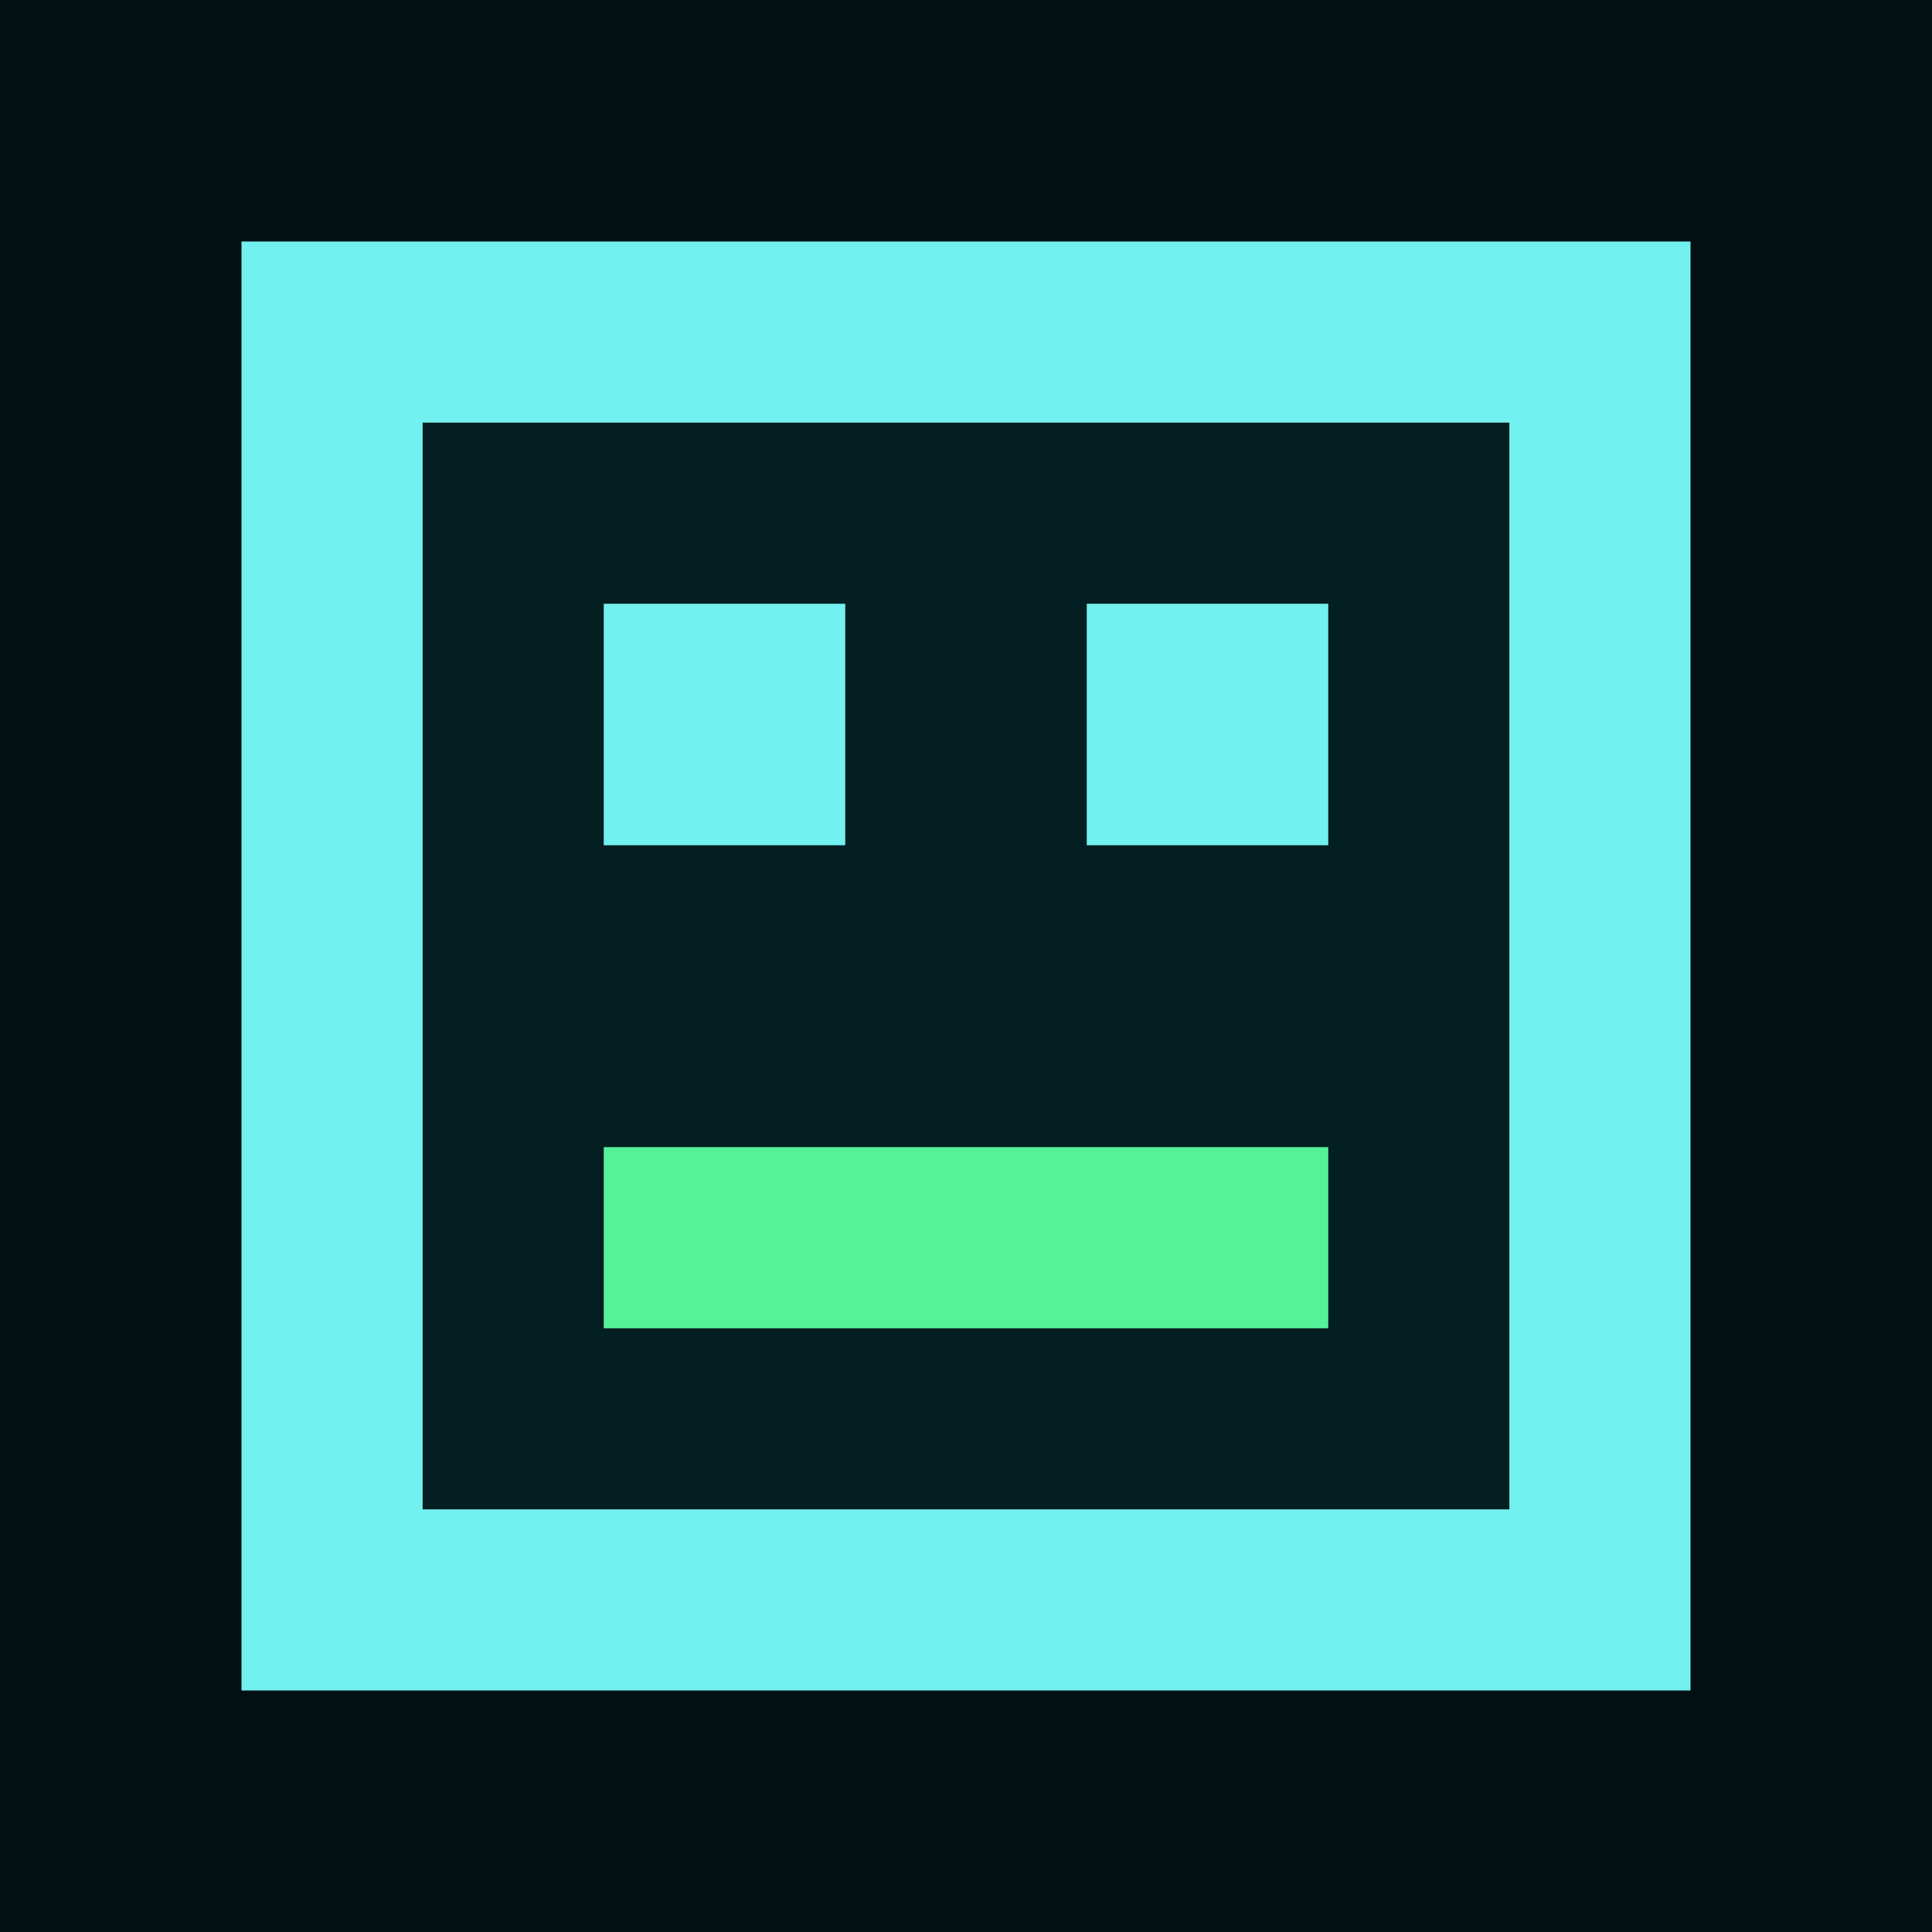
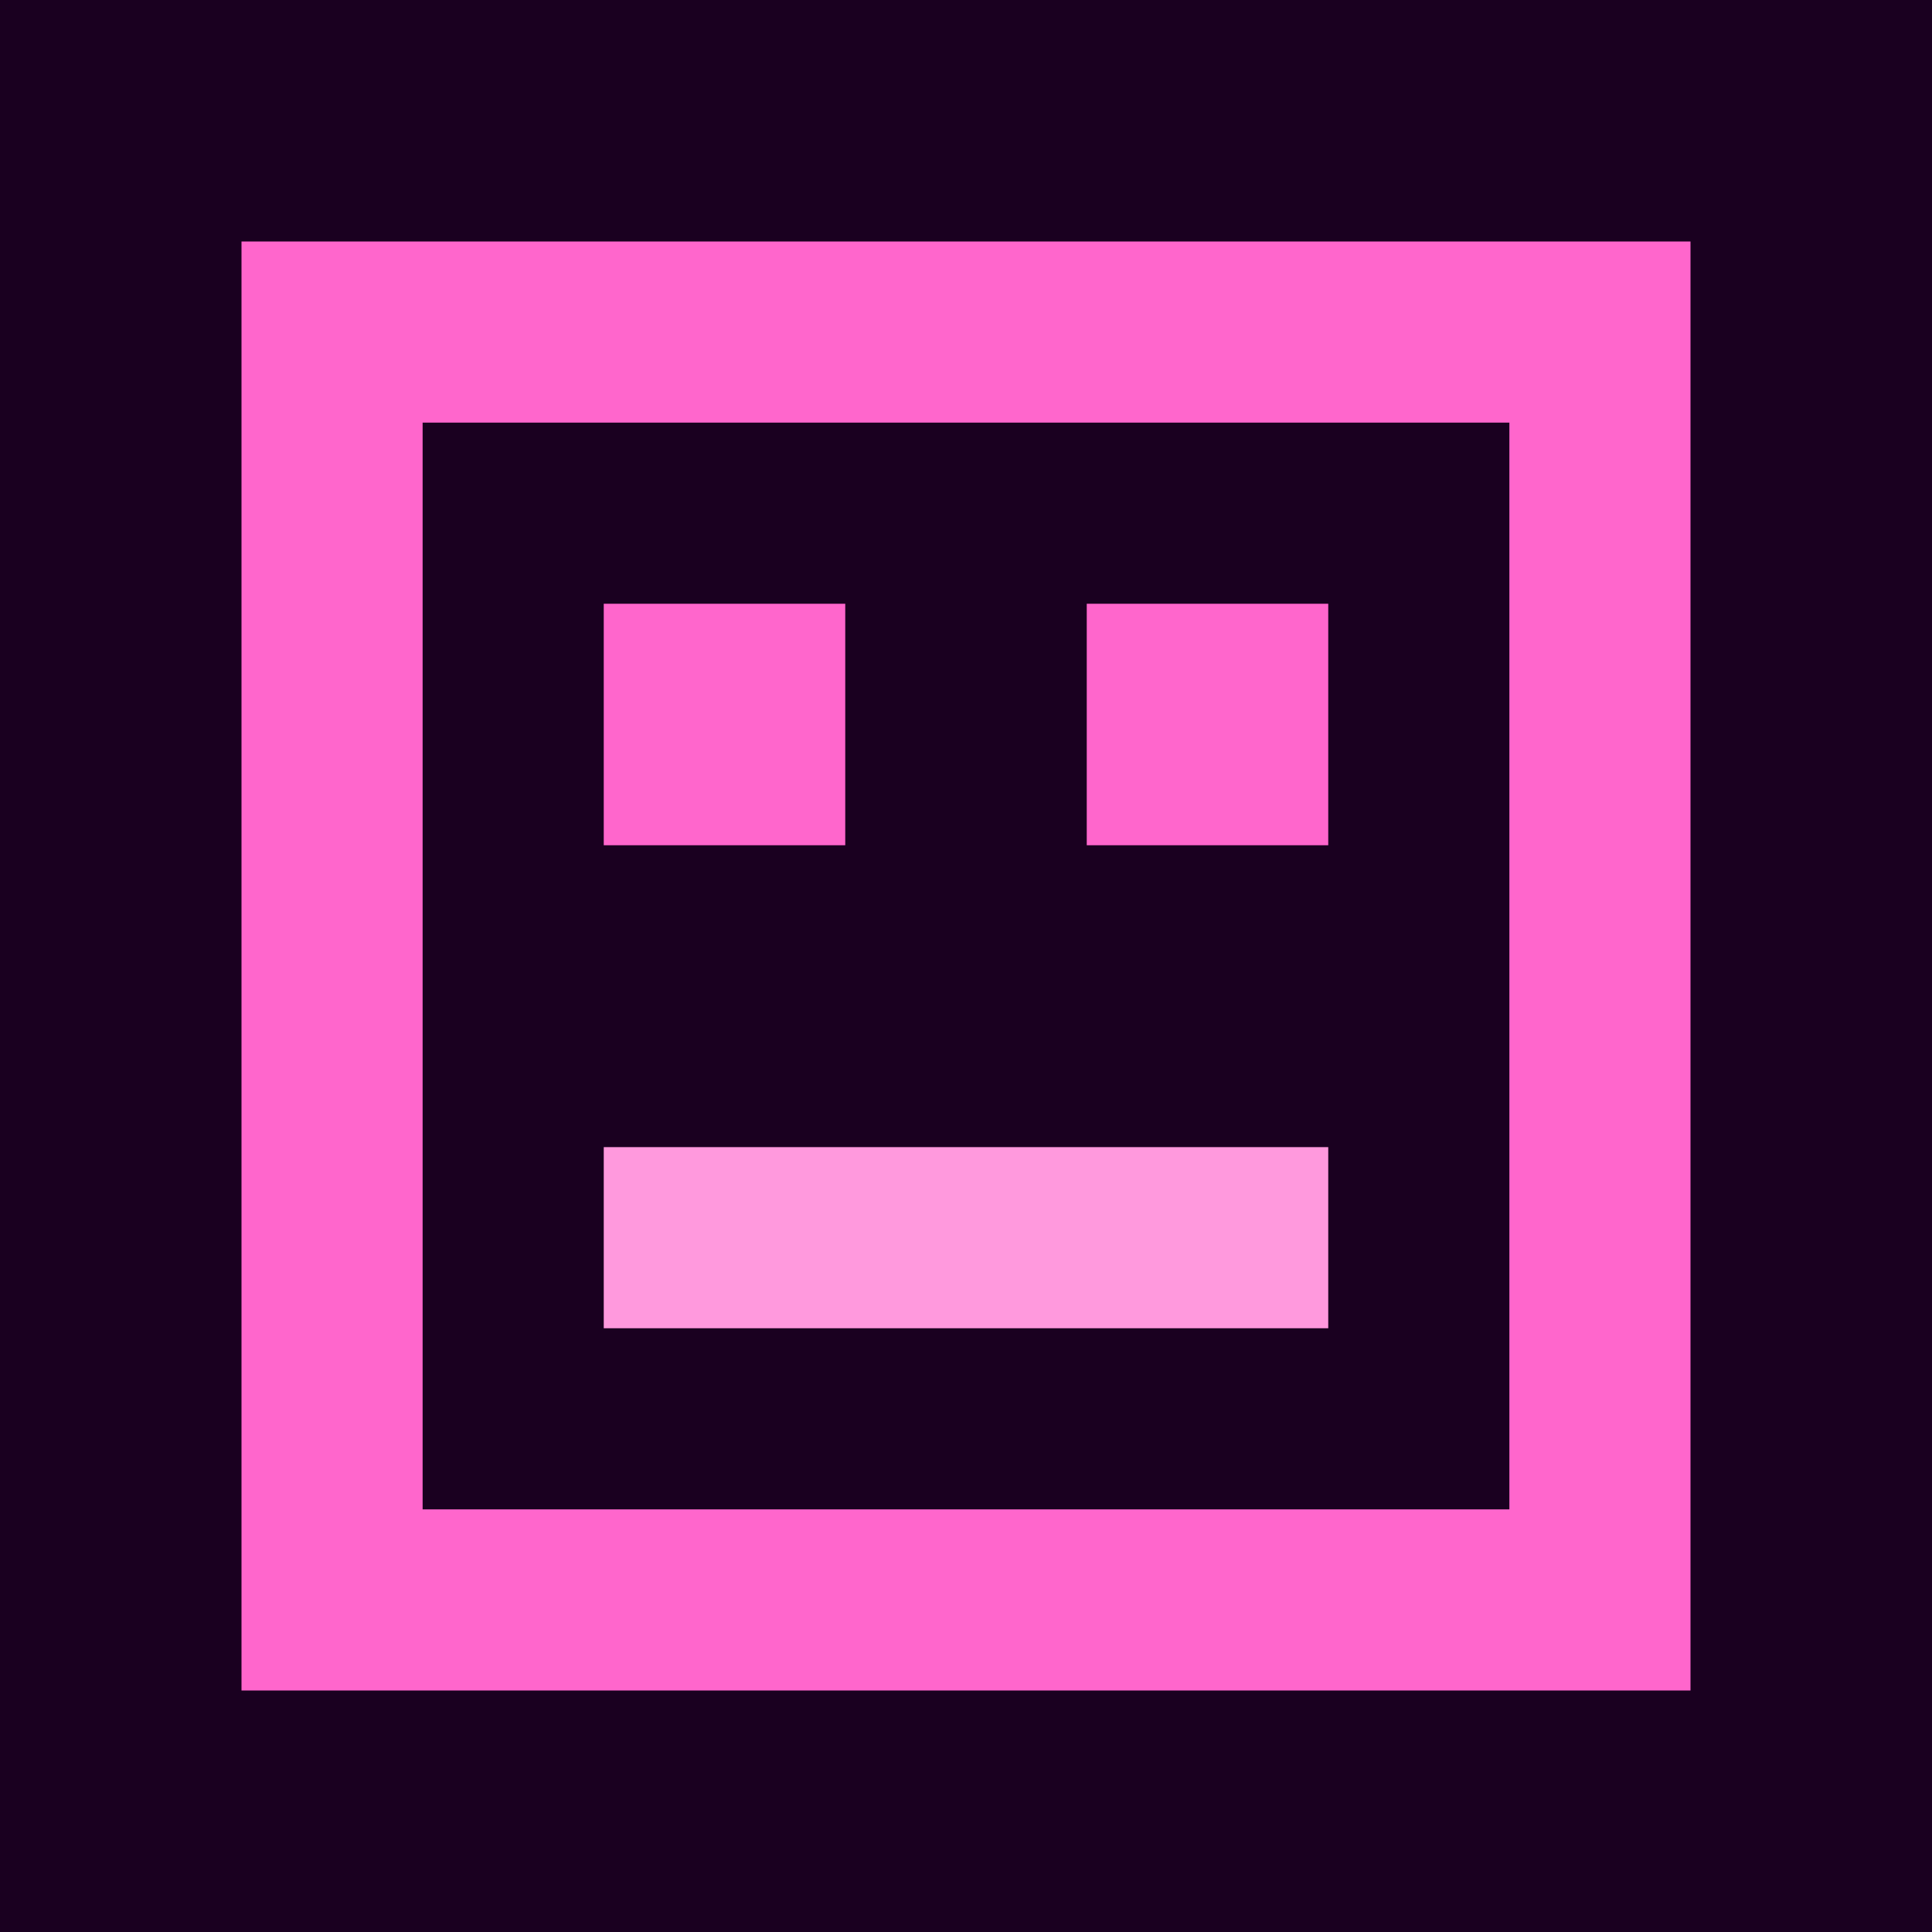
<svg xmlns="http://www.w3.org/2000/svg" viewBox="0 0 64 64">
-   <rect width="64" height="64" fill="#011113" />
-   <rect x="8" y="8" width="48" height="48" fill="#73f0f0" />
-   <rect x="14" y="14" width="36" height="36" fill="#041f22" />
-   <rect x="20" y="20" width="8" height="8" fill="#73f0f0" />
-   <rect x="36" y="20" width="8" height="8" fill="#73f0f0" />
-   <rect x="20" y="38" width="24" height="6" fill="#56f29a" />
+   <rect width="64" height="64" fill="#1a0020" />
+   <rect x="8" y="8" width="48" height="48" fill="#FF66CC" />
+   <rect x="14" y="14" width="36" height="36" fill="#1a0020" />
+   <rect x="20" y="20" width="8" height="8" fill="#FF66CC" />
+   <rect x="36" y="20" width="8" height="8" fill="#FF66CC" />
+   <rect x="20" y="38" width="24" height="6" fill="#FF99DD" />
</svg>
